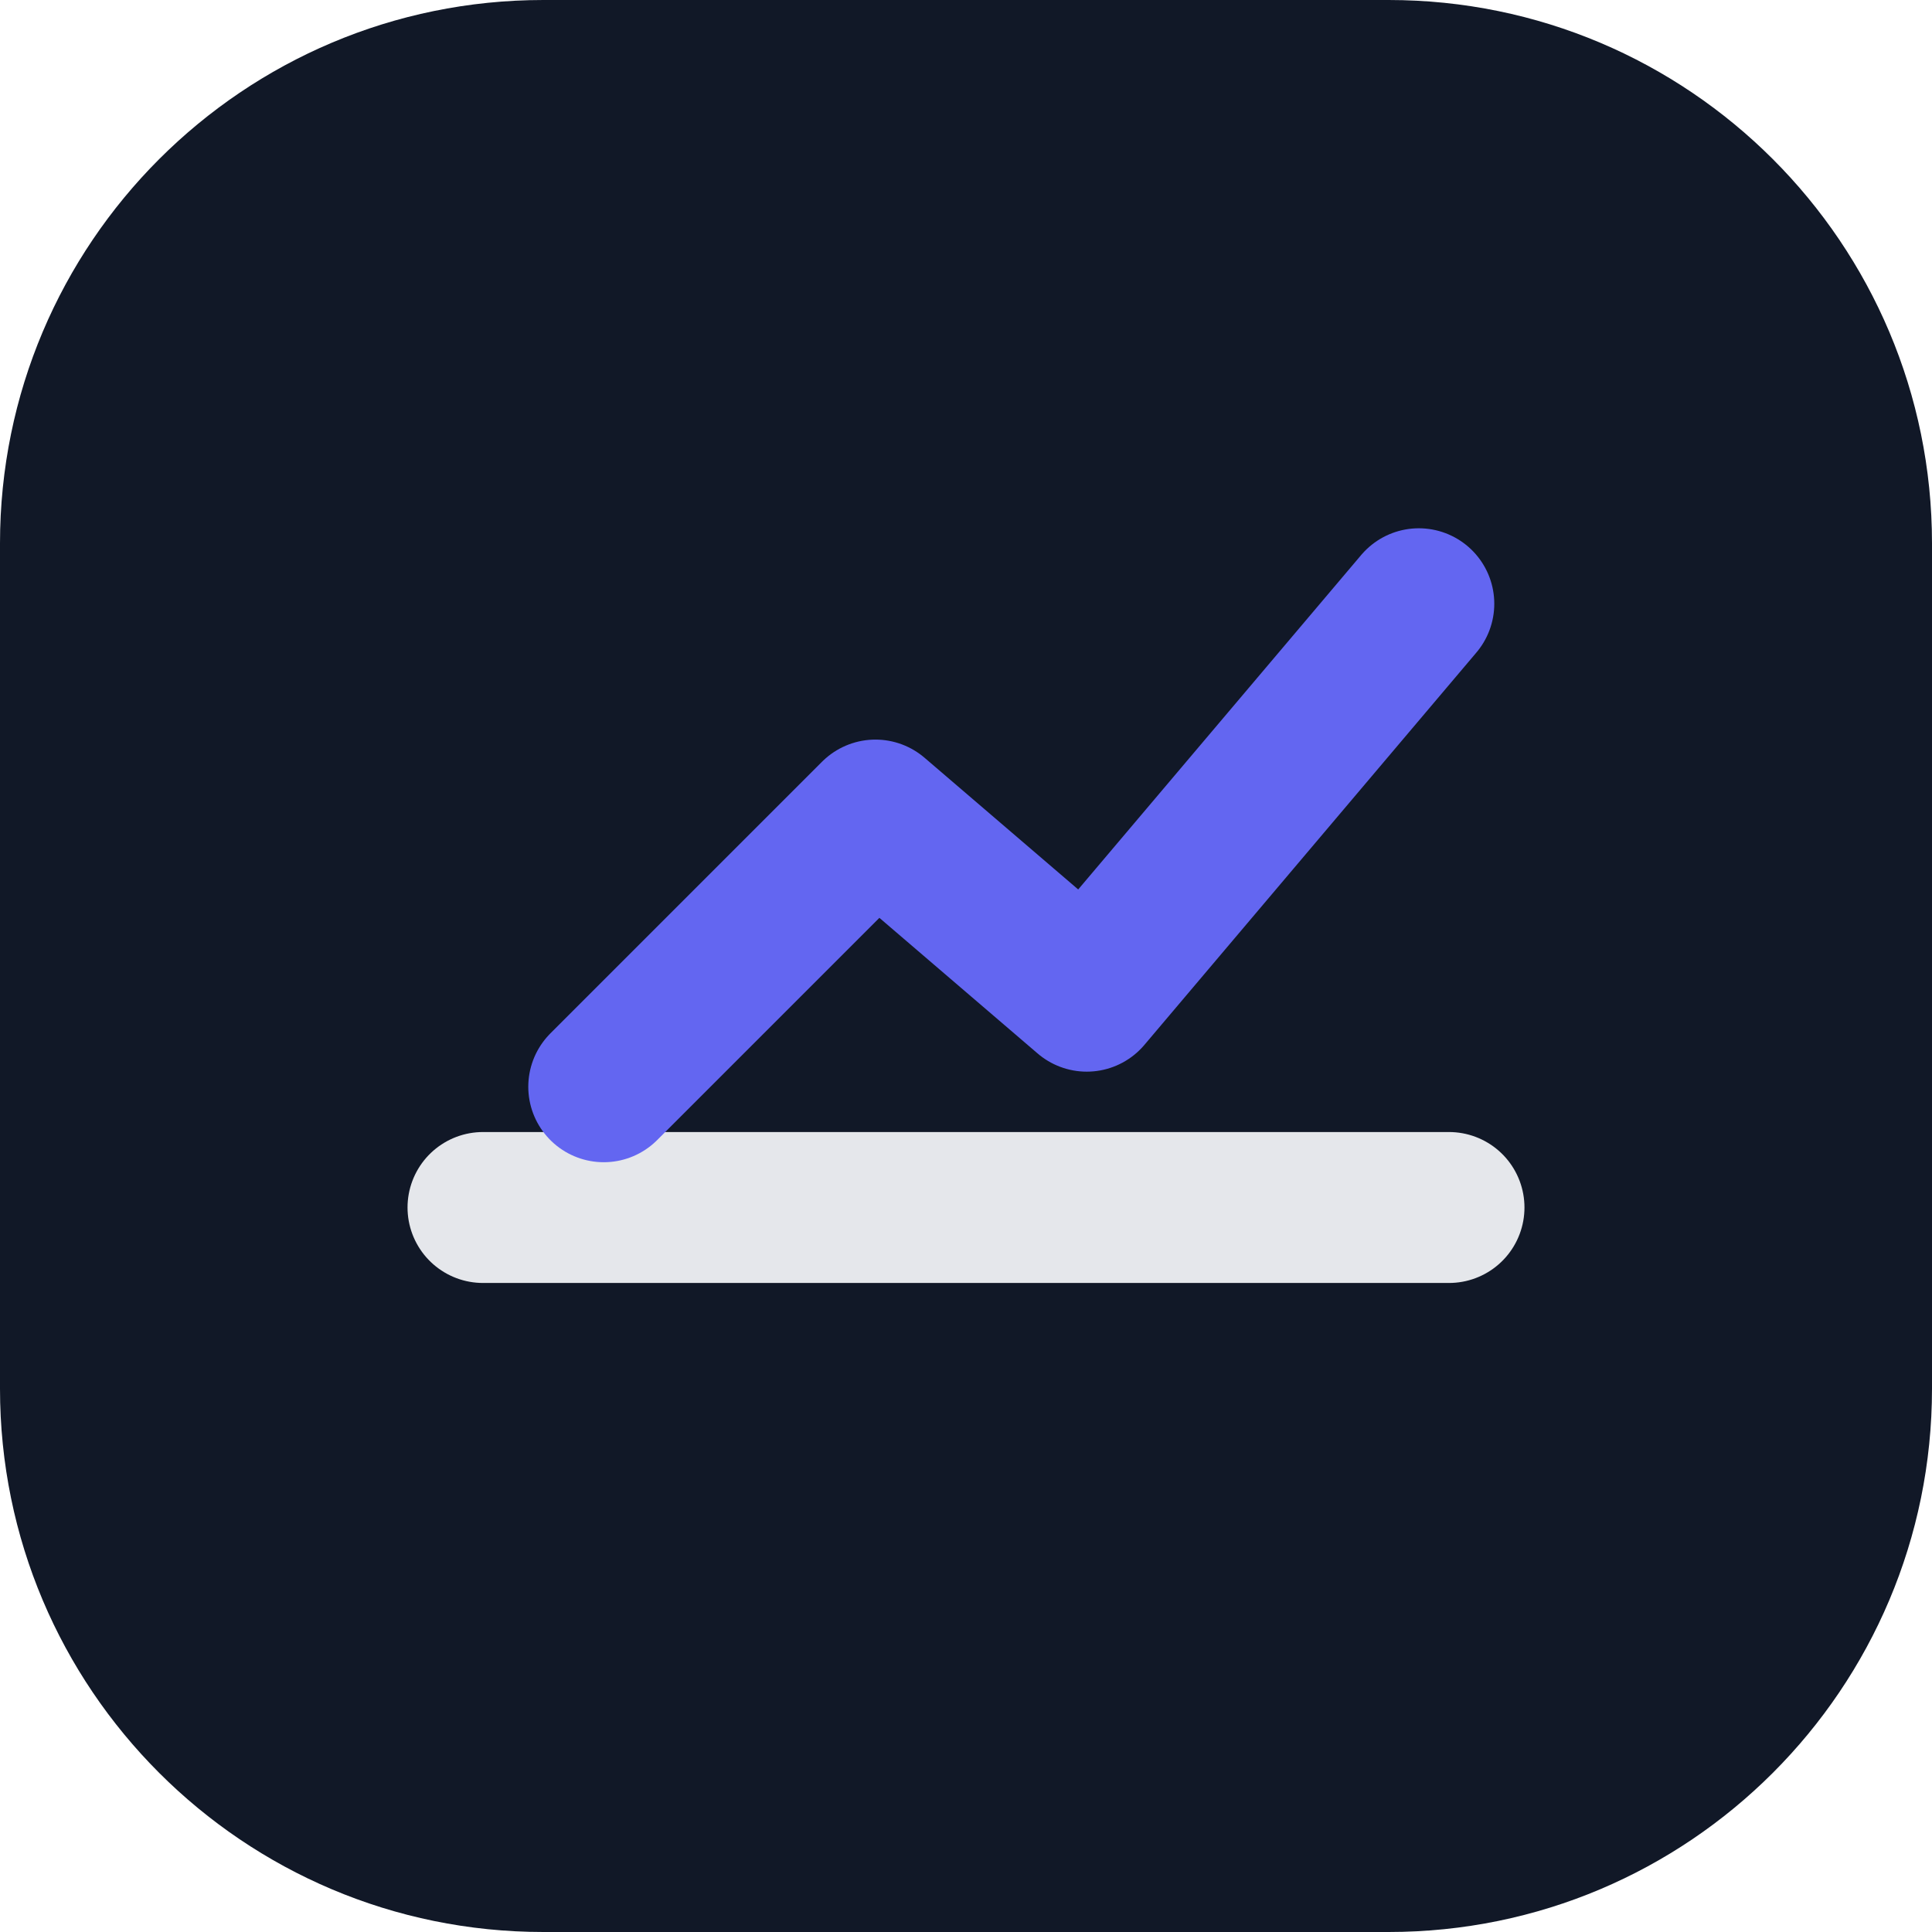
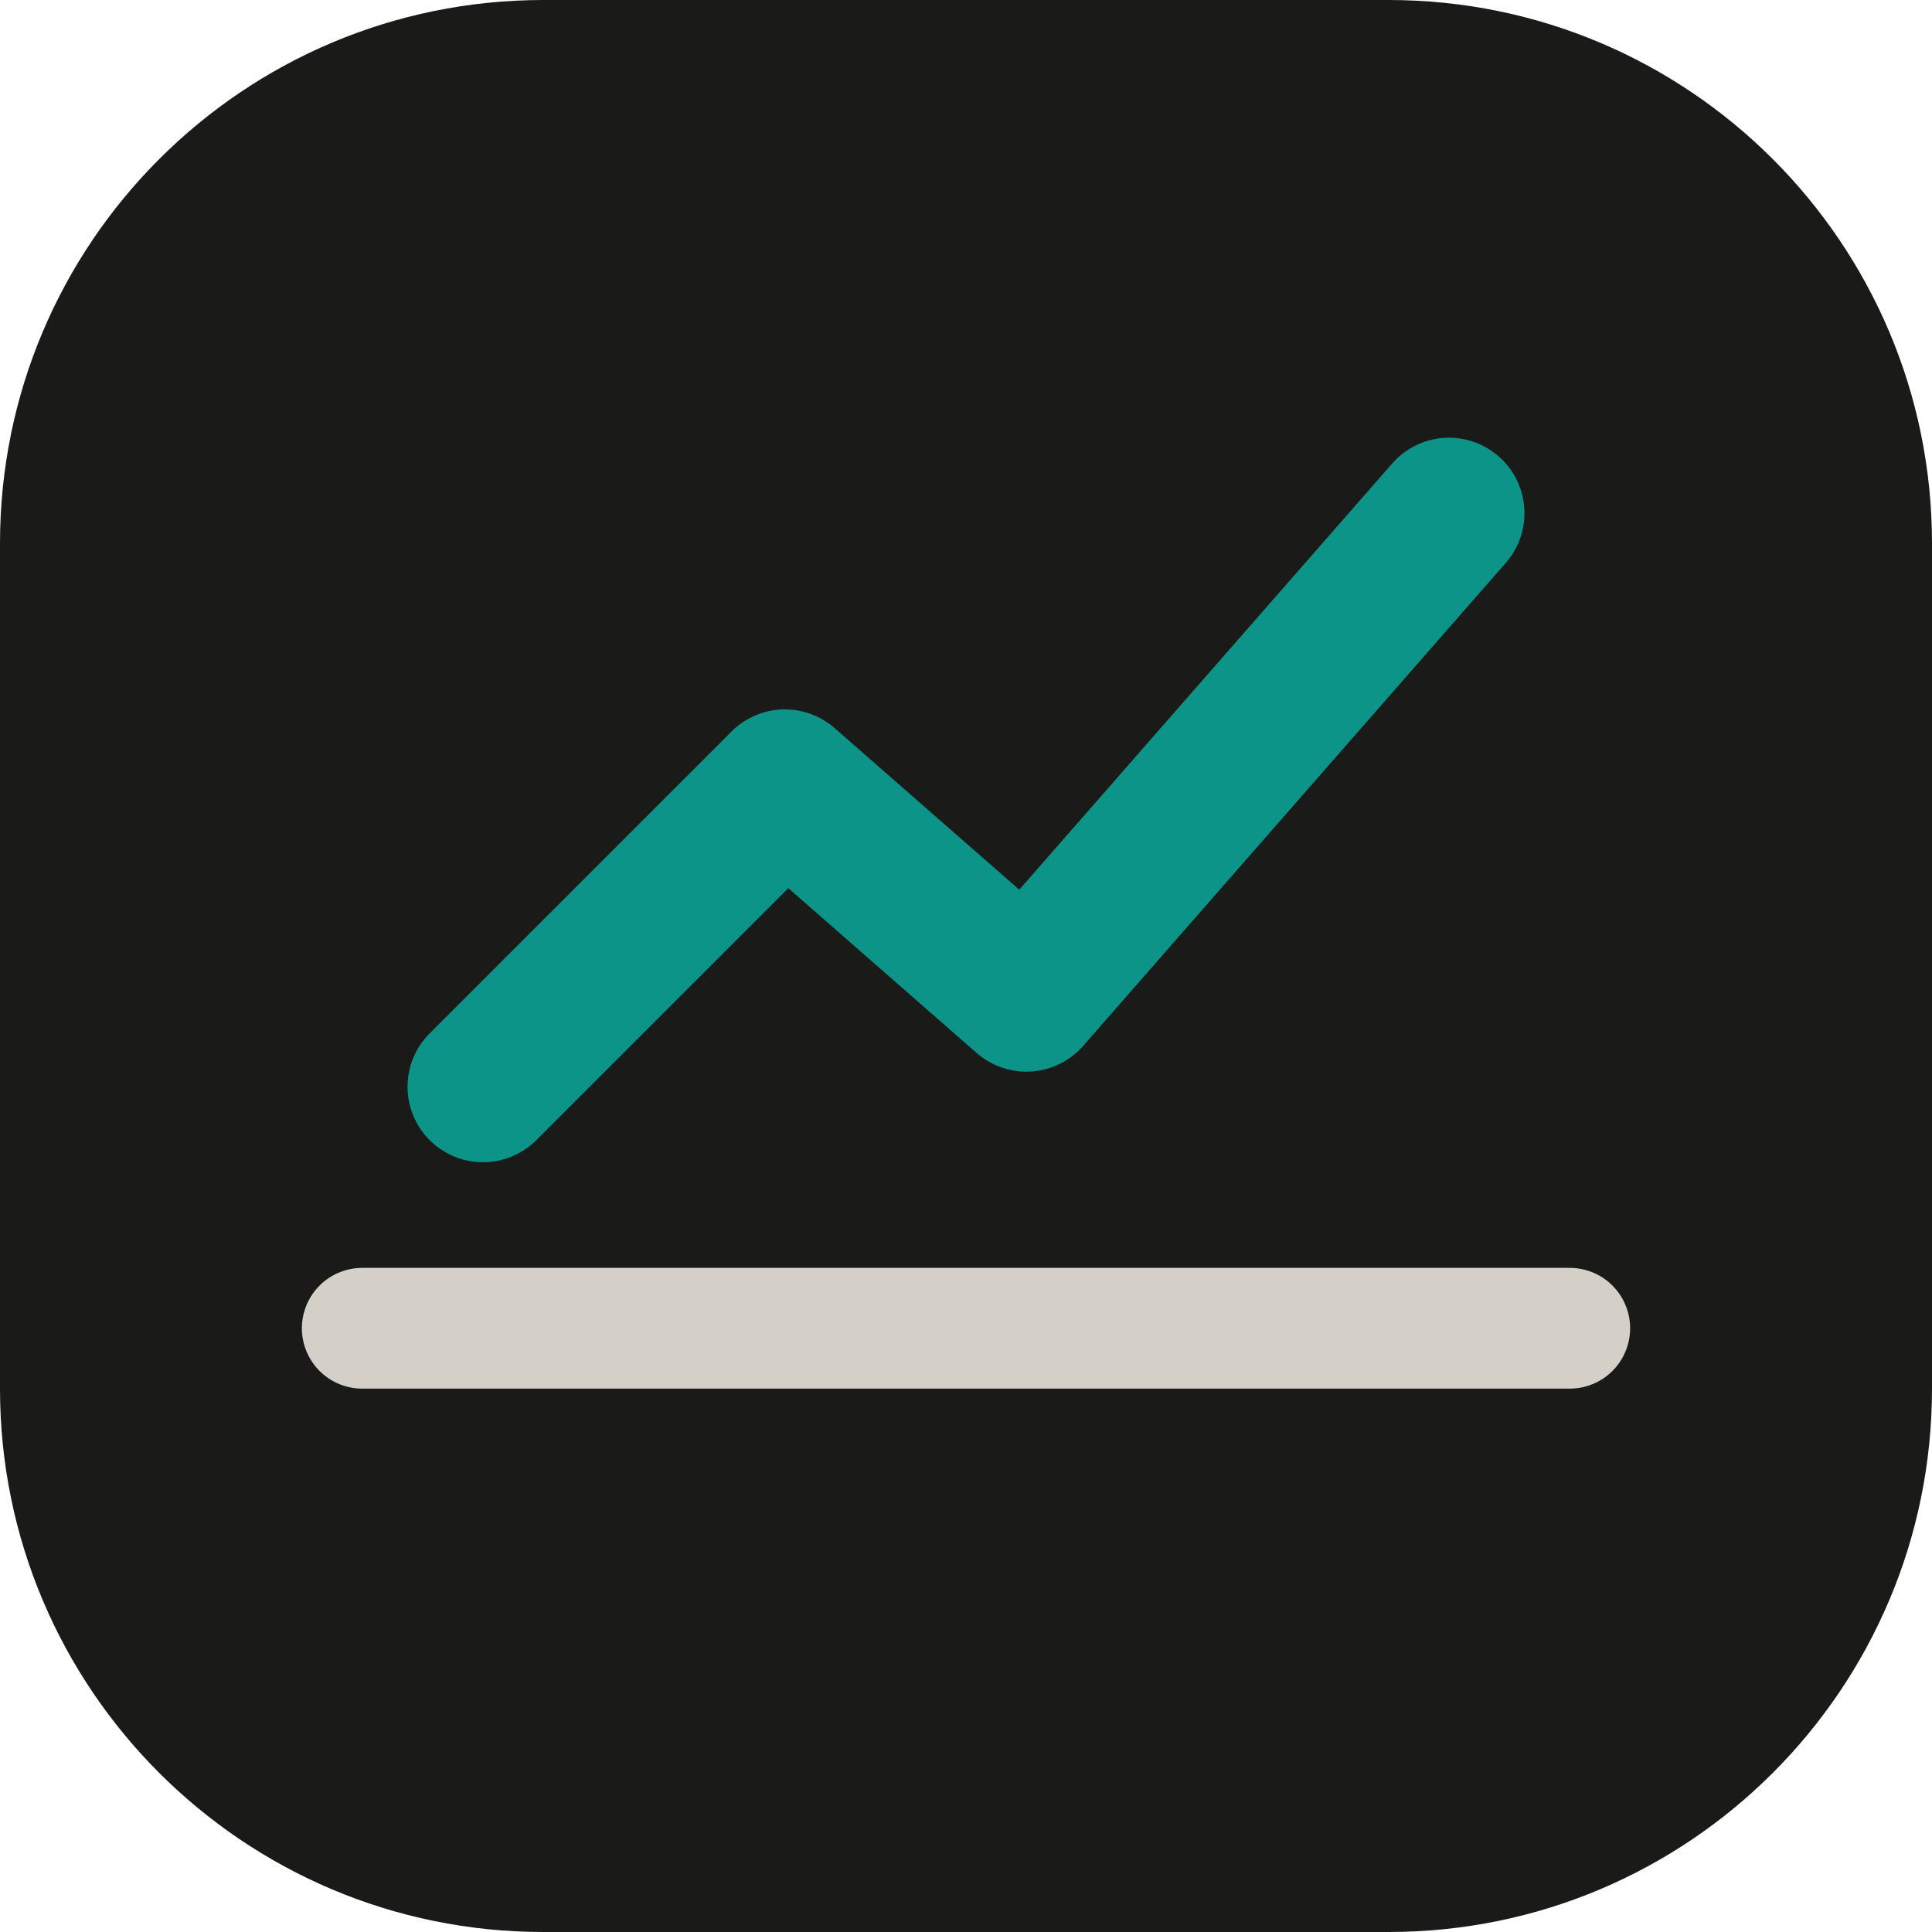
<svg xmlns="http://www.w3.org/2000/svg" viewBox="0 0 64 64" fill="none">
-   <rect width="64" height="64" rx="18" fill="#111827" />
-   <path d="M16 40h32" stroke="#e5e7eb" stroke-width="5" stroke-linecap="round" />
-   <path d="M20 36l9-9 7 6 11-13" stroke="#6366f1" stroke-width="5" stroke-linecap="round" stroke-linejoin="round" />
+   <rect width="64" height="64" rx="18" fill="#1a1a18" />
+   <path d="M12 44h40" stroke="#d4d0c8" stroke-width="4" stroke-linecap="round" />
+   <path d="M16 36l10-10 8 7 14-16" stroke="#0d9488" stroke-width="5" stroke-linecap="round" stroke-linejoin="round" />
</svg>
